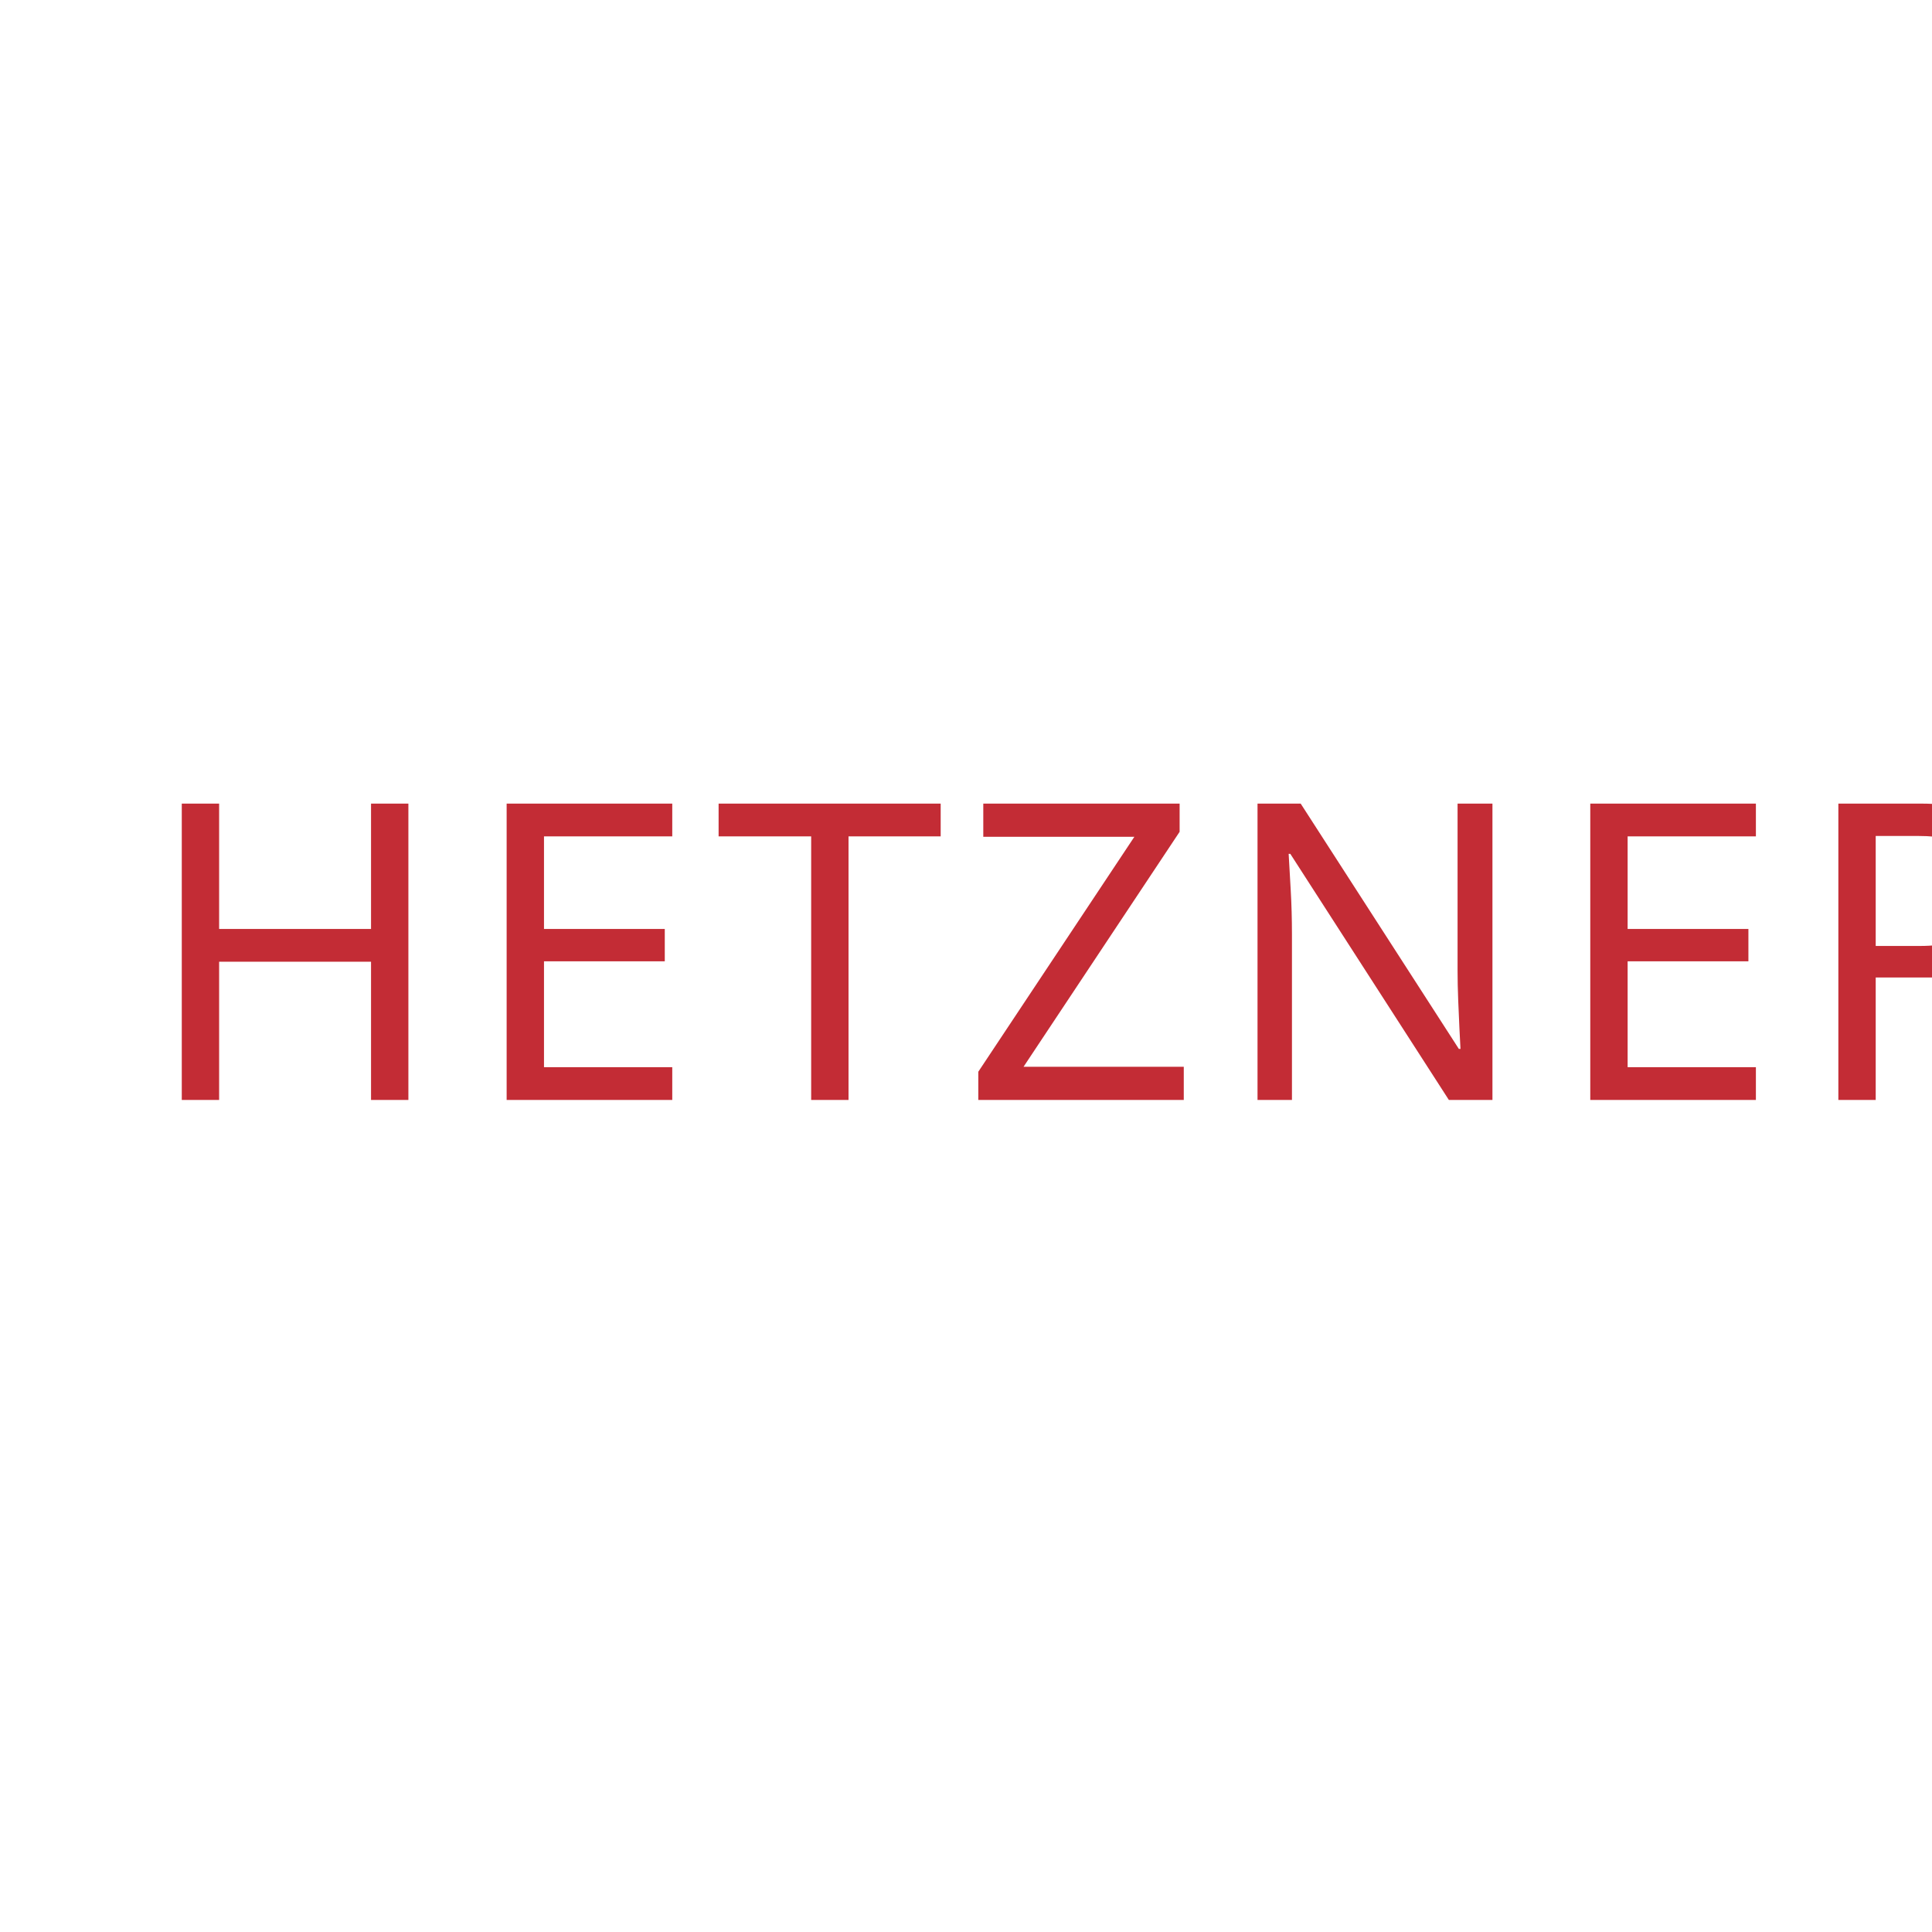
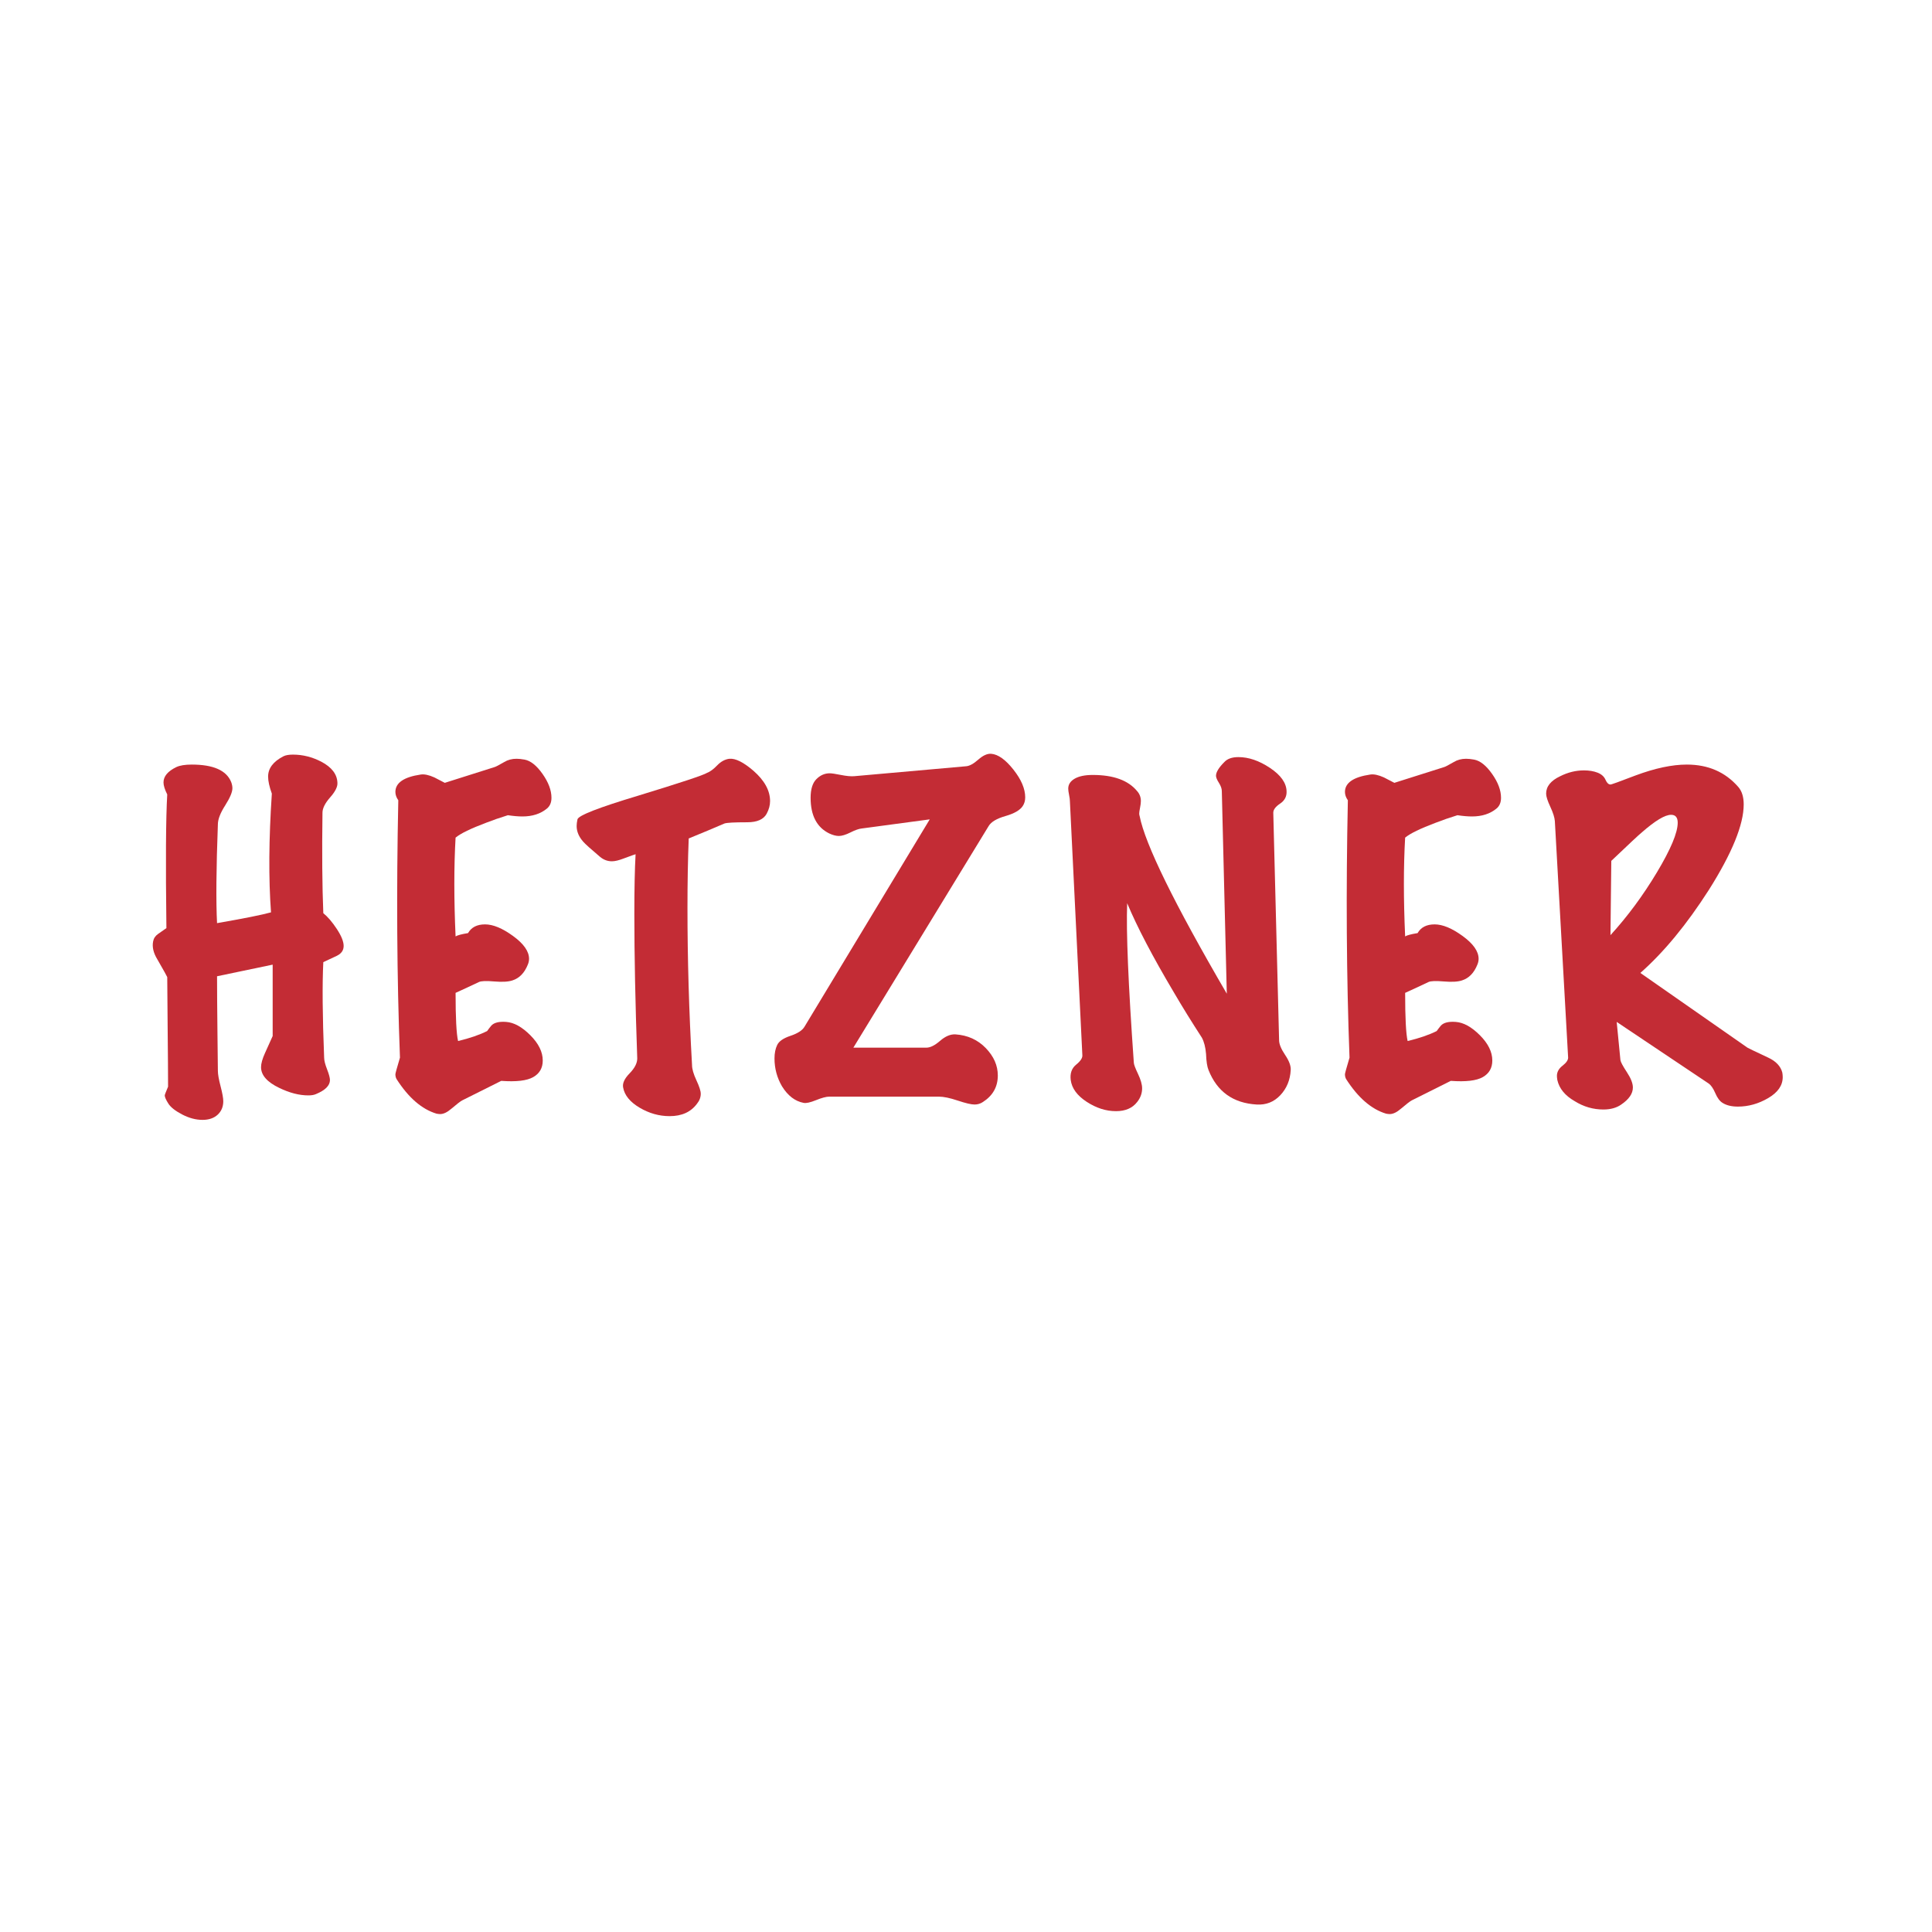
<svg xmlns="http://www.w3.org/2000/svg" width="1024px" height="1024px" viewBox="0 0 1024 1024" version="1.1">
  <g id="ICON-新版方图标" stroke="none" stroke-width="1" fill="none" fill-rule="evenodd">
    <g id="多版本" transform="translate(0, -2048)">
      <g id="Hetzner_A" transform="translate(0, 2048)">
        <rect id="蒙版路径" fill="#FFFFFF" x="0" y="0" width="1024" height="1024" />
-         <text id="HETZNER" font-family="MarkerFelt-Thin, Marker Felt" font-size="220" font-weight="300" letter-spacing="9.167" fill="#C32C35">
-           <tspan x="75" y="583">HETZNER</tspan>
-         </text>
+         <g id="HETZNER" transform="translate(80.9644, 399.5062)" fill="#C32C35" fill-rule="nonzero">
+           <path d="M90.396,110.454 C89.809,122.187 89.956,139.054 90.836,161.054 C90.836,162.52 91.349,164.574 92.376,167.214 C93.402,169.854 93.916,171.76 93.916,172.934 C93.916,175.867 91.422,178.36 86.436,180.414 C85.409,180.854 84.089,181.074 82.476,181.074 C77.636,181.074 72.502,179.754 67.076,177.114 C60.622,174.034 57.396,170.367 57.396,166.114 C57.396,164.207 58.092,161.714 59.486,158.634 C60.879,155.554 62.236,152.547 63.556,149.614 L63.556,111.774 L34.076,117.934 C34.076,125.12 34.149,135.24 34.296,148.294 C34.442,161.347 34.516,167.947 34.516,168.094 C34.516,169.854 34.992,172.567 35.946,176.234 C36.899,179.9 37.376,182.54 37.376,184.154 C37.376,187.087 36.386,189.47 34.406,191.304 C32.426,193.137 29.749,194.054 26.376,194.054 C22.856,194.054 19.262,193.1 15.596,191.194 C11.929,189.287 9.472,187.344 8.226,185.364 C6.979,183.384 6.356,181.954 6.356,181.074 C6.356,180.78 6.942,179.24 8.116,176.454 C8.116,170.147 8.042,159.88 7.896,145.654 C7.749,131.427 7.676,122.334 7.676,118.374 C7.529,117.934 5.769,114.78 2.396,108.914 C0.342,105.54 -0.391,102.387 0.196,99.454 C0.489,97.84 1.369,96.52 2.836,95.494 C4.302,94.467 5.769,93.44 7.236,92.414 C6.796,57.507 6.942,33.894 7.676,21.574 C6.356,18.934 5.696,16.807 5.696,15.194 C5.696,11.967 7.969,9.254 12.516,7.054 C14.422,6.174 17.136,5.734 20.656,5.734 C32.096,5.734 39.062,8.814 41.556,14.974 C41.996,16.147 42.216,17.247 42.216,18.274 C42.216,20.327 40.932,23.37 38.366,27.404 C35.799,31.437 34.516,34.774 34.516,37.414 C33.636,60.88 33.489,78.334 34.076,89.774 C48.449,87.28 57.982,85.374 62.676,84.054 C61.356,66.16 61.502,45.187 63.116,21.134 C61.796,17.467 61.136,14.46 61.136,12.114 C61.136,7.714 63.849,4.12 69.276,1.334 C70.449,0.747 72.136,0.454 74.336,0.454 C79.469,0.454 84.456,1.7 89.296,4.194 C94.869,7.127 97.729,10.867 97.876,15.414 C98.022,17.467 96.739,20.034 94.026,23.114 C91.312,26.194 89.956,28.907 89.956,31.254 C89.662,52.374 89.809,70.12 90.396,84.494 C92.742,86.4 95.126,89.187 97.546,92.854 C99.966,96.52 101.176,99.527 101.176,101.874 C101.176,104.22 99.929,105.98 97.436,107.154 C94.942,108.327 92.596,109.427 90.396,110.454 Z" id="路径" />
+           <path d="M208.902,29.054 C205.529,31.84 201.202,33.234 195.922,33.234 C193.722,33.234 191.156,33.014 188.222,32.574 C183.969,33.894 180.156,35.214 176.782,36.534 C168.569,39.614 163.142,42.254 160.502,44.454 C159.622,59.707 159.622,77.16 160.502,96.814 C161.382,96.227 163.582,95.64 167.102,95.054 C168.862,91.974 171.869,90.434 176.122,90.434 C180.376,90.434 185.326,92.487 190.972,96.594 C196.619,100.7 199.442,104.734 199.442,108.694 C199.442,109.72 199.222,110.747 198.782,111.774 C197.022,116.174 194.309,118.96 190.642,120.134 C188.442,120.867 185.216,121.05 180.962,120.684 C176.709,120.317 173.996,120.427 172.822,121.014 C169.449,122.627 165.342,124.534 160.502,126.734 C160.502,139.934 160.942,148.44 161.822,152.254 C167.982,150.787 173.116,149.027 177.222,146.974 C177.956,145.947 178.689,144.994 179.422,144.114 C180.889,142.5 183.529,141.84 187.342,142.134 C191.449,142.427 195.702,144.774 200.102,149.174 C204.502,153.574 206.702,158.047 206.702,162.594 C206.702,166.554 205.016,169.487 201.642,171.394 C198.269,173.3 192.622,173.96 184.702,173.374 L164.022,183.714 C163.142,184.154 161.236,185.62 158.302,188.114 C156.102,190.02 154.122,190.974 152.362,190.974 C151.776,190.974 151.116,190.9 150.382,190.754 C142.609,188.407 135.569,182.32 129.262,172.494 C128.822,171.76 128.602,170.88 128.602,169.854 C128.602,169.414 129.409,166.48 131.022,161.054 C129.409,118.374 129.116,72.907 130.142,24.654 C129.116,23.187 128.602,21.72 128.602,20.254 C128.602,15.414 133.076,12.334 142.022,11.014 C143.929,10.72 146.349,11.234 149.282,12.554 C151.189,13.58 153.022,14.534 154.782,15.414 L181.182,7.054 C181.769,6.907 183.456,6.027 186.242,4.414 C188.149,3.24 190.349,2.654 192.842,2.654 C194.016,2.654 195.409,2.8 197.022,3.094 C200.249,3.68 203.439,6.21 206.592,10.684 C209.746,15.157 211.322,19.374 211.322,23.334 C211.322,25.827 210.516,27.734 208.902,29.054 Z" id="路径" />
+           <path d="M325.429,31.694 C323.816,34.774 320.369,36.314 315.089,36.314 C308.196,36.314 304.162,36.534 302.989,36.974 C297.562,39.32 291.256,41.96 284.069,44.894 C283.629,56.04 283.409,68.287 283.409,81.634 C283.409,108.767 284.216,136.56 285.829,165.014 C285.829,167.067 286.599,169.744 288.139,173.044 C289.679,176.344 290.449,178.727 290.449,180.194 C290.449,182.1 289.789,183.86 288.469,185.474 C285.242,189.874 280.402,192.074 273.949,192.074 C268.376,192.074 263.059,190.57 257.999,187.564 C252.939,184.557 250.042,181 249.309,176.894 C248.869,174.694 250.006,172.2 252.719,169.414 C255.432,166.627 256.789,163.987 256.789,161.494 C255.762,132.307 255.249,106.787 255.249,84.934 C255.249,71.734 255.469,61.174 255.909,53.254 C255.762,53.254 253.709,53.987 249.749,55.454 C247.109,56.48 244.982,56.994 243.369,56.994 C241.022,56.994 238.896,56.187 236.989,54.574 C232.296,50.614 229.362,47.974 228.189,46.654 C225.842,44.014 224.669,41.227 224.669,38.294 C224.669,37.267 224.816,36.094 225.109,34.774 C225.549,32.72 236.256,28.54 257.229,22.234 C279.816,15.34 291.989,11.307 293.749,10.134 C295.362,9.547 297.159,8.227 299.139,6.174 C301.119,4.12 303.282,2.947 305.629,2.654 C308.856,2.36 313.109,4.487 318.389,9.034 C324.256,14.167 327.189,19.52 327.189,25.094 C327.189,27.294 326.602,29.494 325.429,31.694 Z" id="路径" />
+           <path d="M461.096,27.734 C459.629,29.934 456.586,31.694 451.966,33.014 C447.346,34.334 444.376,36.094 443.056,38.294 L371.336,155.774 L410.056,155.774 C412.109,155.774 414.529,154.564 417.316,152.144 C420.102,149.724 422.816,148.587 425.456,148.734 C431.909,149.174 437.262,151.594 441.516,155.994 C445.769,160.394 447.896,165.234 447.896,170.514 C447.896,176.527 445.256,181.22 439.976,184.594 C438.656,185.474 437.189,185.914 435.576,185.914 C433.816,185.914 430.846,185.217 426.666,183.824 C422.486,182.43 419.149,181.734 416.656,181.734 L358.576,181.734 C356.962,181.734 354.616,182.357 351.536,183.604 C348.456,184.85 346.256,185.327 344.936,185.034 C340.389,184.154 336.576,181.22 333.496,176.234 C330.856,171.687 329.536,166.774 329.536,161.494 C329.536,158.707 330.012,156.324 330.966,154.344 C331.919,152.364 334.266,150.75 338.006,149.504 C341.746,148.257 344.202,146.68 345.376,144.774 L411.816,34.774 L375.736,39.614 C374.269,39.76 372.289,40.457 369.796,41.704 C367.302,42.95 365.249,43.574 363.636,43.574 C362.169,43.574 360.482,43.134 358.576,42.254 C351.976,39.027 348.676,32.72 348.676,23.334 C348.676,18.787 349.702,15.487 351.756,13.434 C353.809,11.38 356.156,10.354 358.796,10.354 C359.822,10.354 361.802,10.647 364.736,11.234 C367.669,11.82 370.016,12.04 371.776,11.894 L431.176,6.614 C432.936,6.467 435.062,5.294 437.556,3.094 C440.049,0.894 442.322,-0.133 444.376,0.014 C448.042,0.307 451.966,3.094 456.146,8.374 C460.326,13.654 462.416,18.567 462.416,23.114 C462.416,24.874 461.976,26.414 461.096,27.734 Z" id="路径" />
+           <path d="M603.142,167.654 C602.849,172.934 601.016,177.37 597.642,180.964 C594.269,184.557 590.089,186.207 585.102,185.914 C572.636,185.18 564.129,179.094 559.582,167.654 C558.849,165.894 558.409,163.034 558.262,159.074 C557.969,155.554 557.236,152.694 556.062,150.494 C550.636,142.134 545.649,134.067 541.102,126.294 C529.956,107.52 521.742,91.827 516.462,79.214 C515.876,94.174 517.049,122.334 519.982,163.694 C519.982,164.574 520.716,166.554 522.182,169.634 C523.649,172.714 524.382,175.28 524.382,177.334 C524.382,179.974 523.502,182.394 521.742,184.594 C519.249,187.82 515.509,189.434 510.522,189.434 C505.242,189.434 500.072,187.784 495.012,184.484 C489.952,181.184 487.129,177.334 486.542,172.934 C486.102,169.414 487.056,166.7 489.402,164.794 C491.749,162.887 492.849,161.2 492.702,159.734 L486.102,25.094 C486.102,24.36 485.956,23.26 485.662,21.794 C485.369,20.327 485.222,19.227 485.222,18.494 C485.222,16.294 486.359,14.534 488.632,13.214 C490.906,11.894 494.096,11.234 498.202,11.234 C509.202,11.234 517.049,14.094 521.742,19.814 C523.062,21.28 523.722,23.04 523.722,25.094 C523.722,25.974 523.576,27.147 523.282,28.614 C522.989,30.08 522.842,31.107 522.842,31.694 C522.842,32.134 522.916,32.574 523.062,33.014 C525.996,47.974 541.396,79.36 569.262,127.174 L566.622,19.814 C566.622,18.494 566.109,17.027 565.082,15.414 C564.056,13.8 563.542,12.554 563.542,11.674 C563.542,9.767 565.009,7.347 567.942,4.414 C569.556,2.654 572.049,1.774 575.422,1.774 C580.849,1.774 586.422,3.68 592.142,7.494 C597.862,11.307 600.796,15.414 600.942,19.814 C601.089,22.6 599.952,24.8 597.532,26.414 C595.112,28.027 593.902,29.64 593.902,31.254 L596.982,151.814 C596.982,153.867 598.046,156.47 600.172,159.624 C602.299,162.777 603.289,165.454 603.142,167.654 Z" id="路径" />
+           <path d="M712.189,29.054 C708.816,31.84 704.489,33.234 699.209,33.234 C697.009,33.234 694.442,33.014 691.509,32.574 C687.256,33.894 683.442,35.214 680.069,36.534 C671.856,39.614 666.429,42.254 663.789,44.454 C662.909,59.707 662.909,77.16 663.789,96.814 C664.669,96.227 666.869,95.64 670.389,95.054 C672.149,91.974 675.156,90.434 679.409,90.434 C683.662,90.434 688.612,92.487 694.259,96.594 C699.906,100.7 702.729,104.734 702.729,108.694 C702.729,109.72 702.509,110.747 702.069,111.774 C700.309,116.174 697.596,118.96 693.929,120.134 C691.729,120.867 688.502,121.05 684.249,120.684 C679.996,120.317 677.282,120.427 676.109,121.014 C672.736,122.627 668.629,124.534 663.789,126.734 C663.789,139.934 664.229,148.44 665.109,152.254 C671.269,150.787 676.402,149.027 680.509,146.974 C681.242,145.947 681.976,144.994 682.709,144.114 C684.176,142.5 686.816,141.84 690.629,142.134 C694.736,142.427 698.989,144.774 703.389,149.174 C707.789,153.574 709.989,158.047 709.989,162.594 C709.989,166.554 708.302,169.487 704.929,171.394 C701.556,173.3 695.909,173.96 687.989,173.374 L667.309,183.714 C666.429,184.154 664.522,185.62 661.589,188.114 C659.389,190.02 657.409,190.974 655.649,190.974 C655.062,190.974 654.402,190.9 653.669,190.754 C645.896,188.407 638.856,182.32 632.549,172.494 C632.109,171.76 631.889,170.88 631.889,169.854 C631.889,169.414 632.696,166.48 634.309,161.054 C632.696,118.374 632.402,72.907 633.429,24.654 C632.402,23.187 631.889,21.72 631.889,20.254 C631.889,15.414 636.362,12.334 645.309,11.014 C647.216,10.72 649.636,11.234 652.569,12.554 C654.476,13.58 656.309,14.534 658.069,15.414 L684.469,7.054 C685.056,6.907 686.742,6.027 689.529,4.414 C691.436,3.24 693.636,2.654 696.129,2.654 C697.302,2.654 698.696,2.8 700.309,3.094 C703.536,3.68 706.726,6.21 709.879,10.684 C713.032,15.157 714.609,19.374 714.609,23.334 C714.609,25.827 713.802,27.734 712.189,29.054 Z" id="路径" />
+           <path d="M863.696,168.974 C863.842,169.854 863.916,170.66 863.916,171.394 C863.916,175.794 861.349,179.497 856.216,182.504 C851.082,185.51 845.729,187.014 840.156,187.014 C836.782,187.014 834.069,186.354 832.016,185.034 C830.549,184.154 829.266,182.43 828.166,179.864 C827.066,177.297 825.856,175.574 824.536,174.694 L775.916,142.134 L777.896,162.374 C778.042,163.4 779.179,165.527 781.306,168.754 C783.432,171.98 784.496,174.694 784.496,176.894 C784.496,180.12 782.442,183.127 778.336,185.914 C775.842,187.674 772.689,188.554 768.876,188.554 C763.449,188.554 758.389,187.087 753.696,184.154 C748.562,181.22 745.482,177.48 744.456,172.934 C744.309,172.054 744.236,171.32 744.236,170.734 C744.236,168.68 745.226,166.884 747.206,165.344 C749.186,163.804 750.176,162.374 750.176,161.054 L743.136,35.654 C742.989,33.747 742.182,31.217 740.716,28.064 C739.249,24.91 738.516,22.6 738.516,21.134 C738.516,17.32 741.009,14.24 745.996,11.894 C750.102,9.84 754.282,8.814 758.536,8.814 C761.322,8.814 763.742,9.217 765.796,10.024 C767.849,10.83 769.242,12.077 769.976,13.764 C770.709,15.45 771.589,16.294 772.616,16.294 C772.762,16.44 777.236,14.827 786.036,11.454 C796.302,7.64 805.322,5.734 813.096,5.734 C824.389,5.734 833.482,9.694 840.376,17.614 C842.282,19.814 843.236,22.894 843.236,26.854 C843.236,37.56 837.076,52.667 824.756,72.174 C813.022,90.507 800.922,105.174 788.456,116.174 L845.216,155.774 C845.362,155.92 849.029,157.68 856.216,161.054 C860.322,162.96 862.816,165.6 863.696,168.974 Z M804.736,32.354 C801.509,32.354 796.376,35.434 789.336,41.594 C787.869,42.767 782.442,47.827 773.056,56.774 L772.616,96.154 C781.709,86.18 789.922,75.07 797.256,62.824 C804.589,50.577 808.256,41.814 808.256,36.534 C808.256,33.747 807.082,32.354 804.736,32.354 Z" id="形状" />
+         </g>
      </g>
    </g>
  </g>
</svg>
